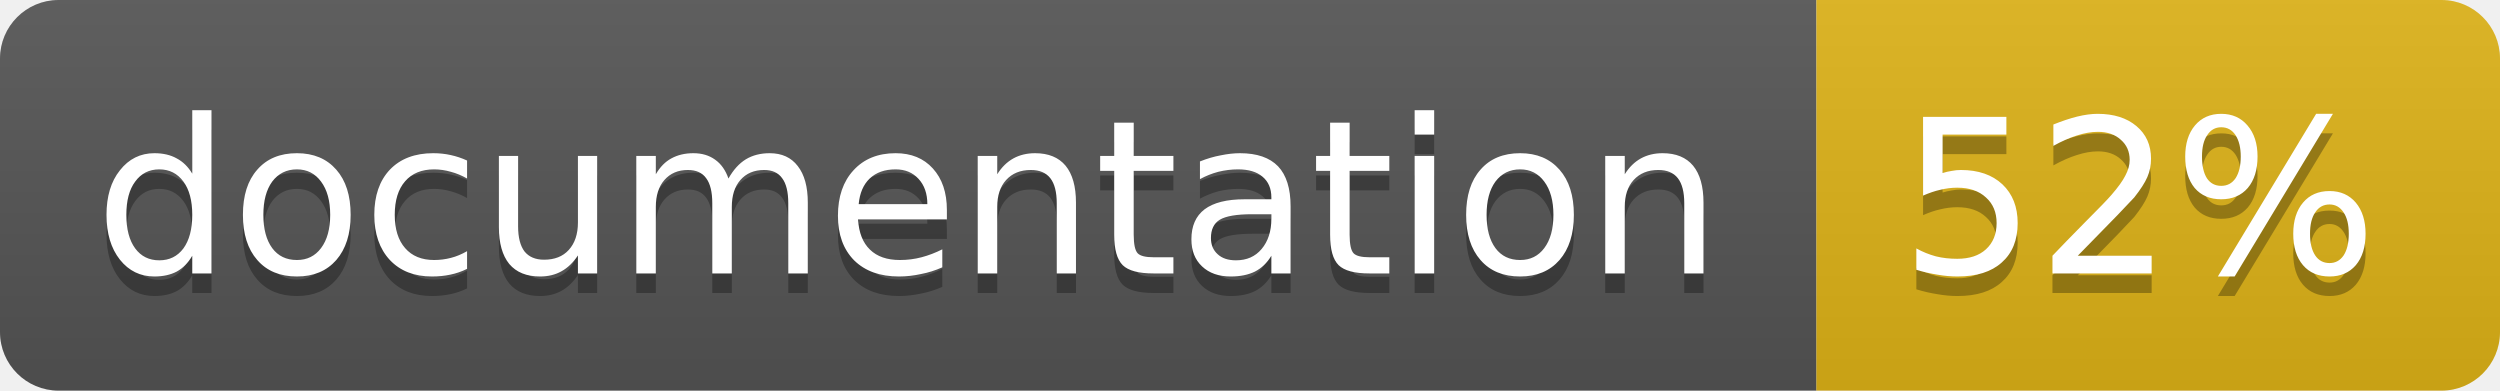
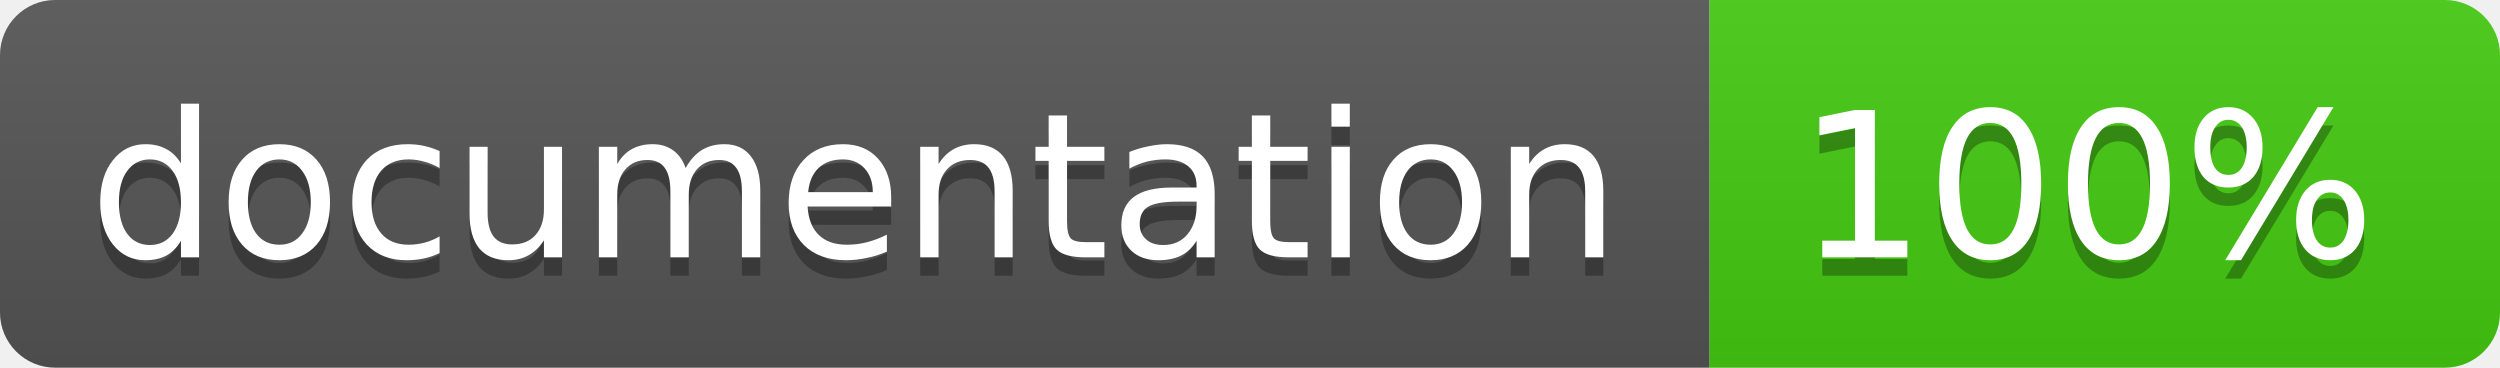
- <svg xmlns="http://www.w3.org/2000/svg" width="128" height="20">
+ <svg xmlns="http://www.w3.org/2000/svg" width="136" height="20">
  <linearGradient id="b" x2="0" y2="100%">
    <stop offset="0" stop-color="#bbb" stop-opacity=".1" />
    <stop offset="1" stop-opacity=".1" />
  </linearGradient>
  <clipPath id="a">
-     <rect width="128" height="20" rx="3" fill="#fff" />
+     <rect width="136" height="20" rx="3" fill="#fff" />
  </clipPath>
  <g clip-path="url(#a)">
    <path fill="#555" d="M0 0h93v20H0z" />
-     <path fill="#dfb317" d="M93 0h35v20H93z" />
-     <path fill="url(#b)" d="M0 0h128v20H0z" />
+     <path fill="#4c1" d="M93 0h43v20H93z" />
+     <path fill="url(#b)" d="M0 0h136v20H0z" />
  </g>
  <g fill="#fff" text-anchor="middle" font-family="DejaVu Sans,Verdana,Geneva,sans-serif" font-size="11">
    <text x="46.5" y="15" fill="#010101" fill-opacity=".3">documentation</text>
    <text x="46.5" y="14">documentation</text>
-     <text x="109.5" y="15" fill="#010101" fill-opacity=".3">52%</text>
-     <text x="109.5" y="14">52%</text>
+     <text x="113.5" y="15" fill="#010101" fill-opacity=".3">100%</text>
+     <text x="113.5" y="14">100%</text>
  </g>
</svg>
